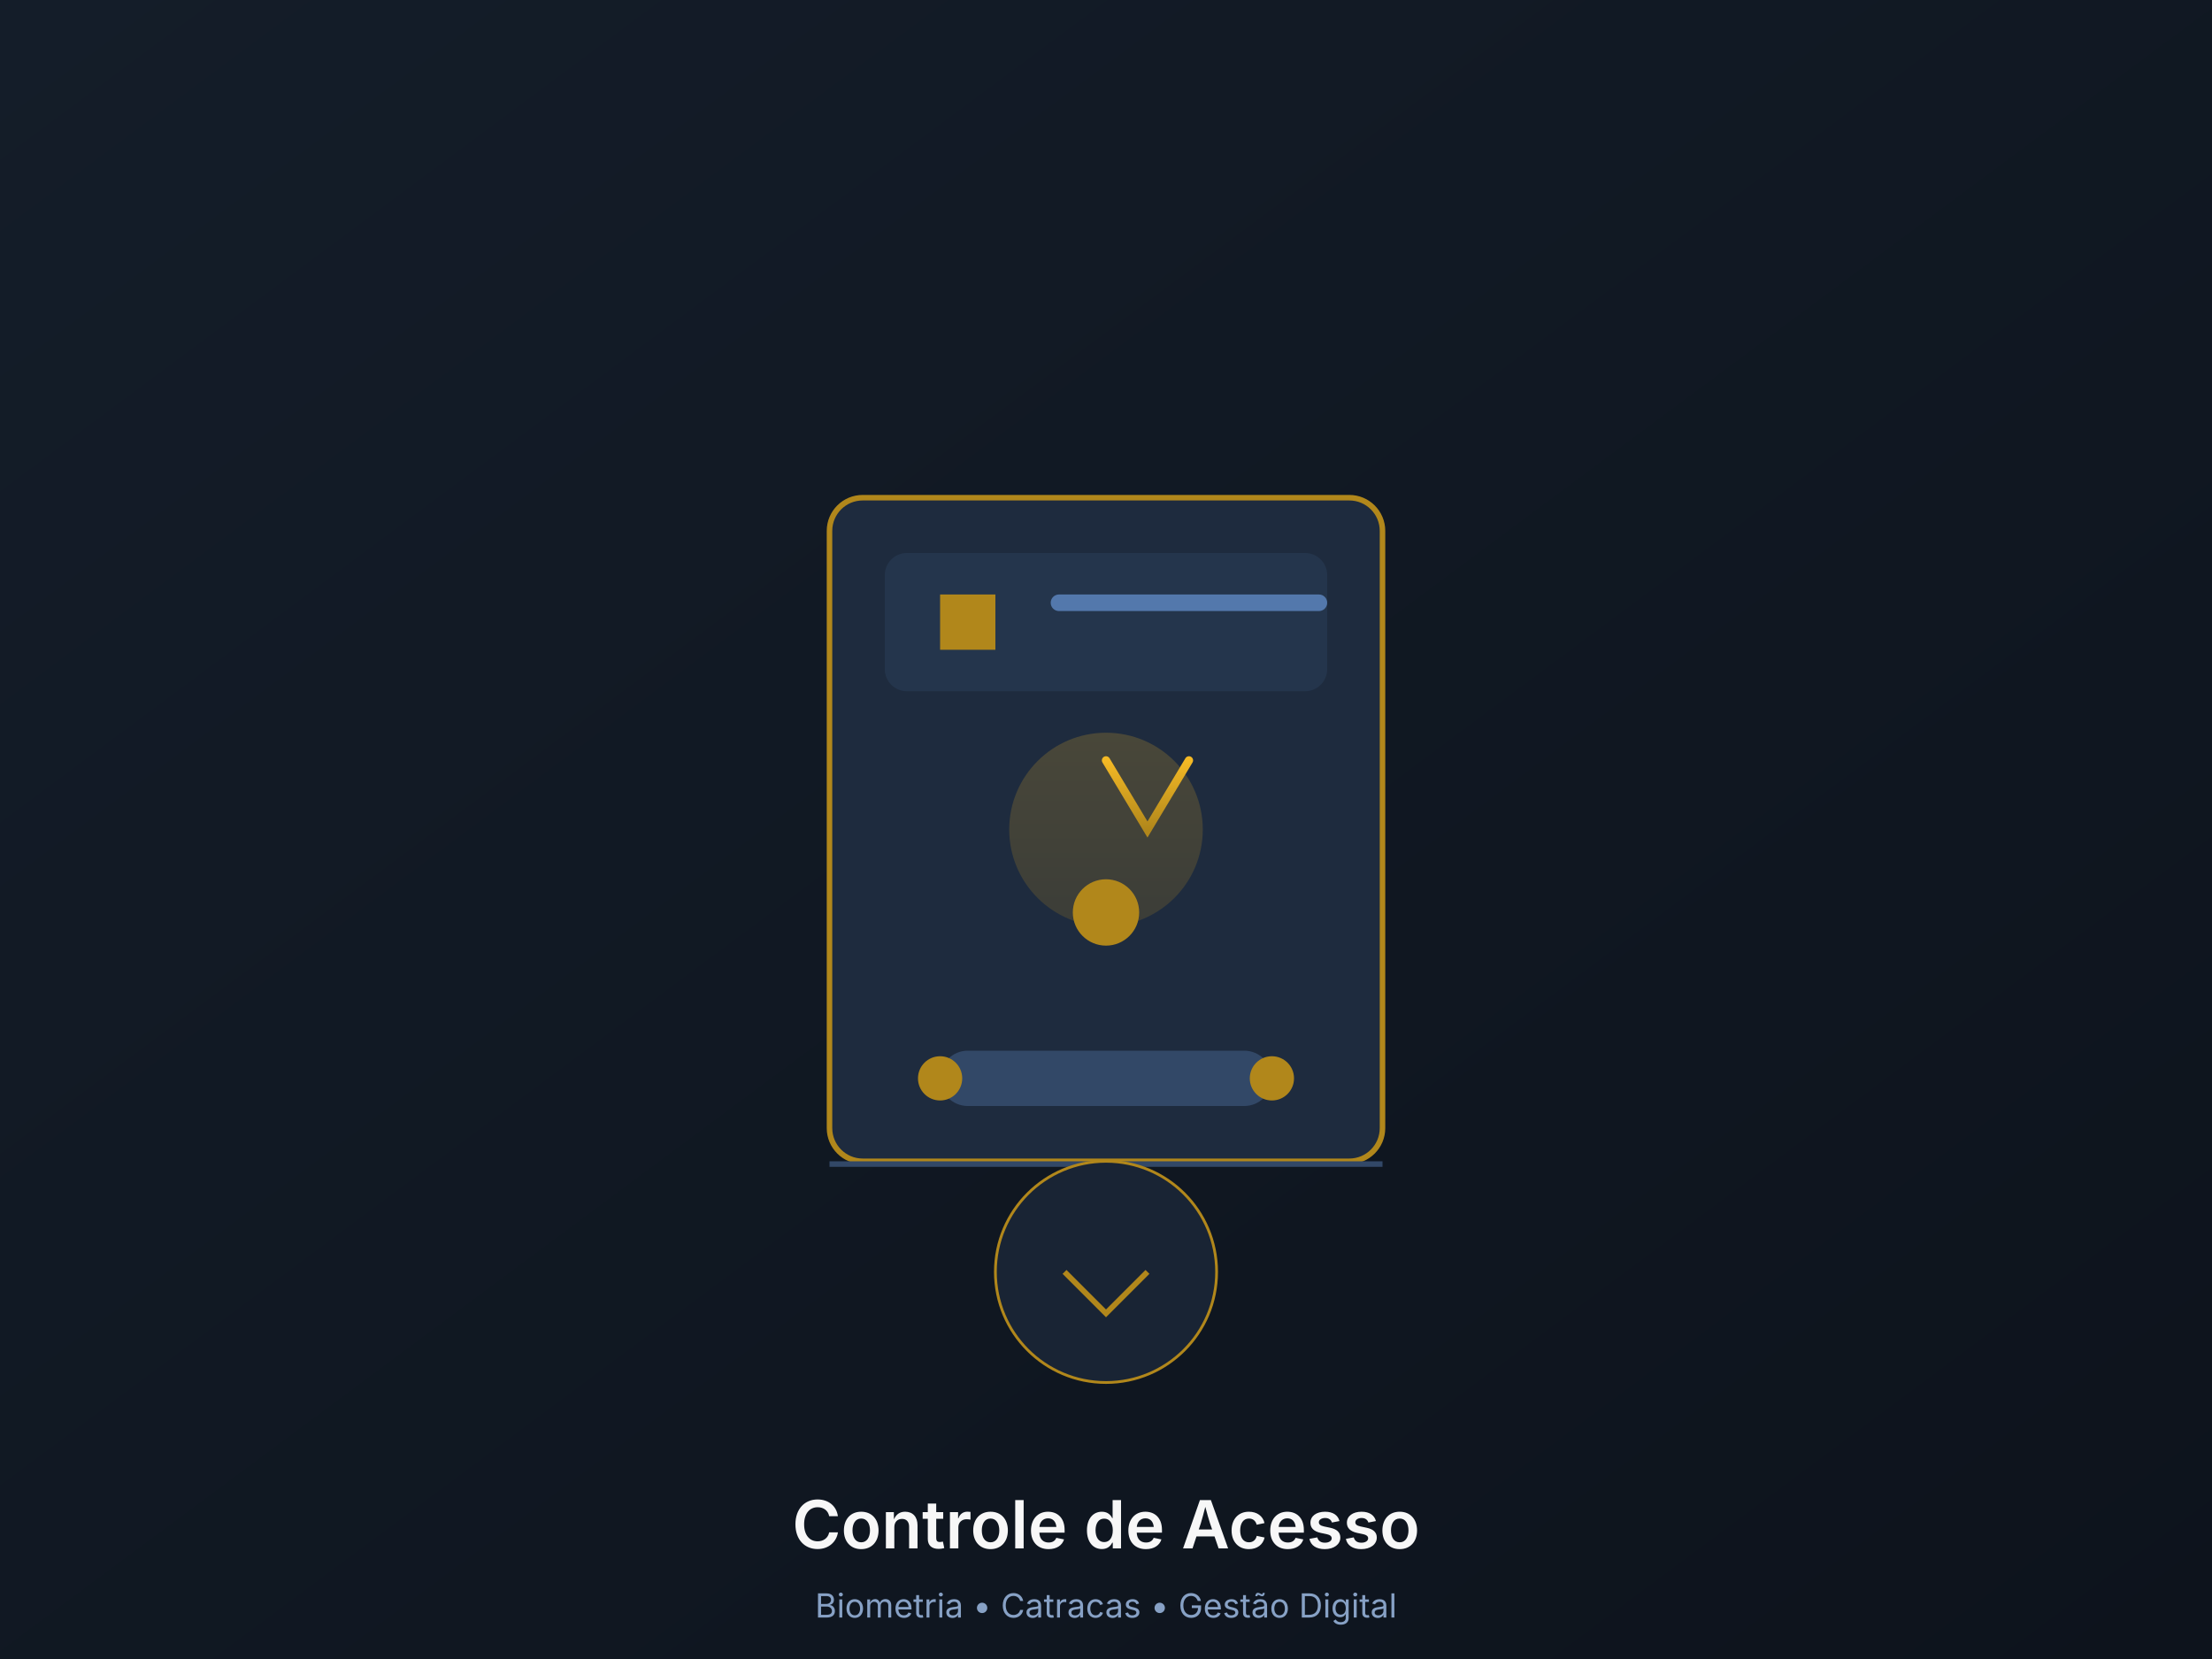
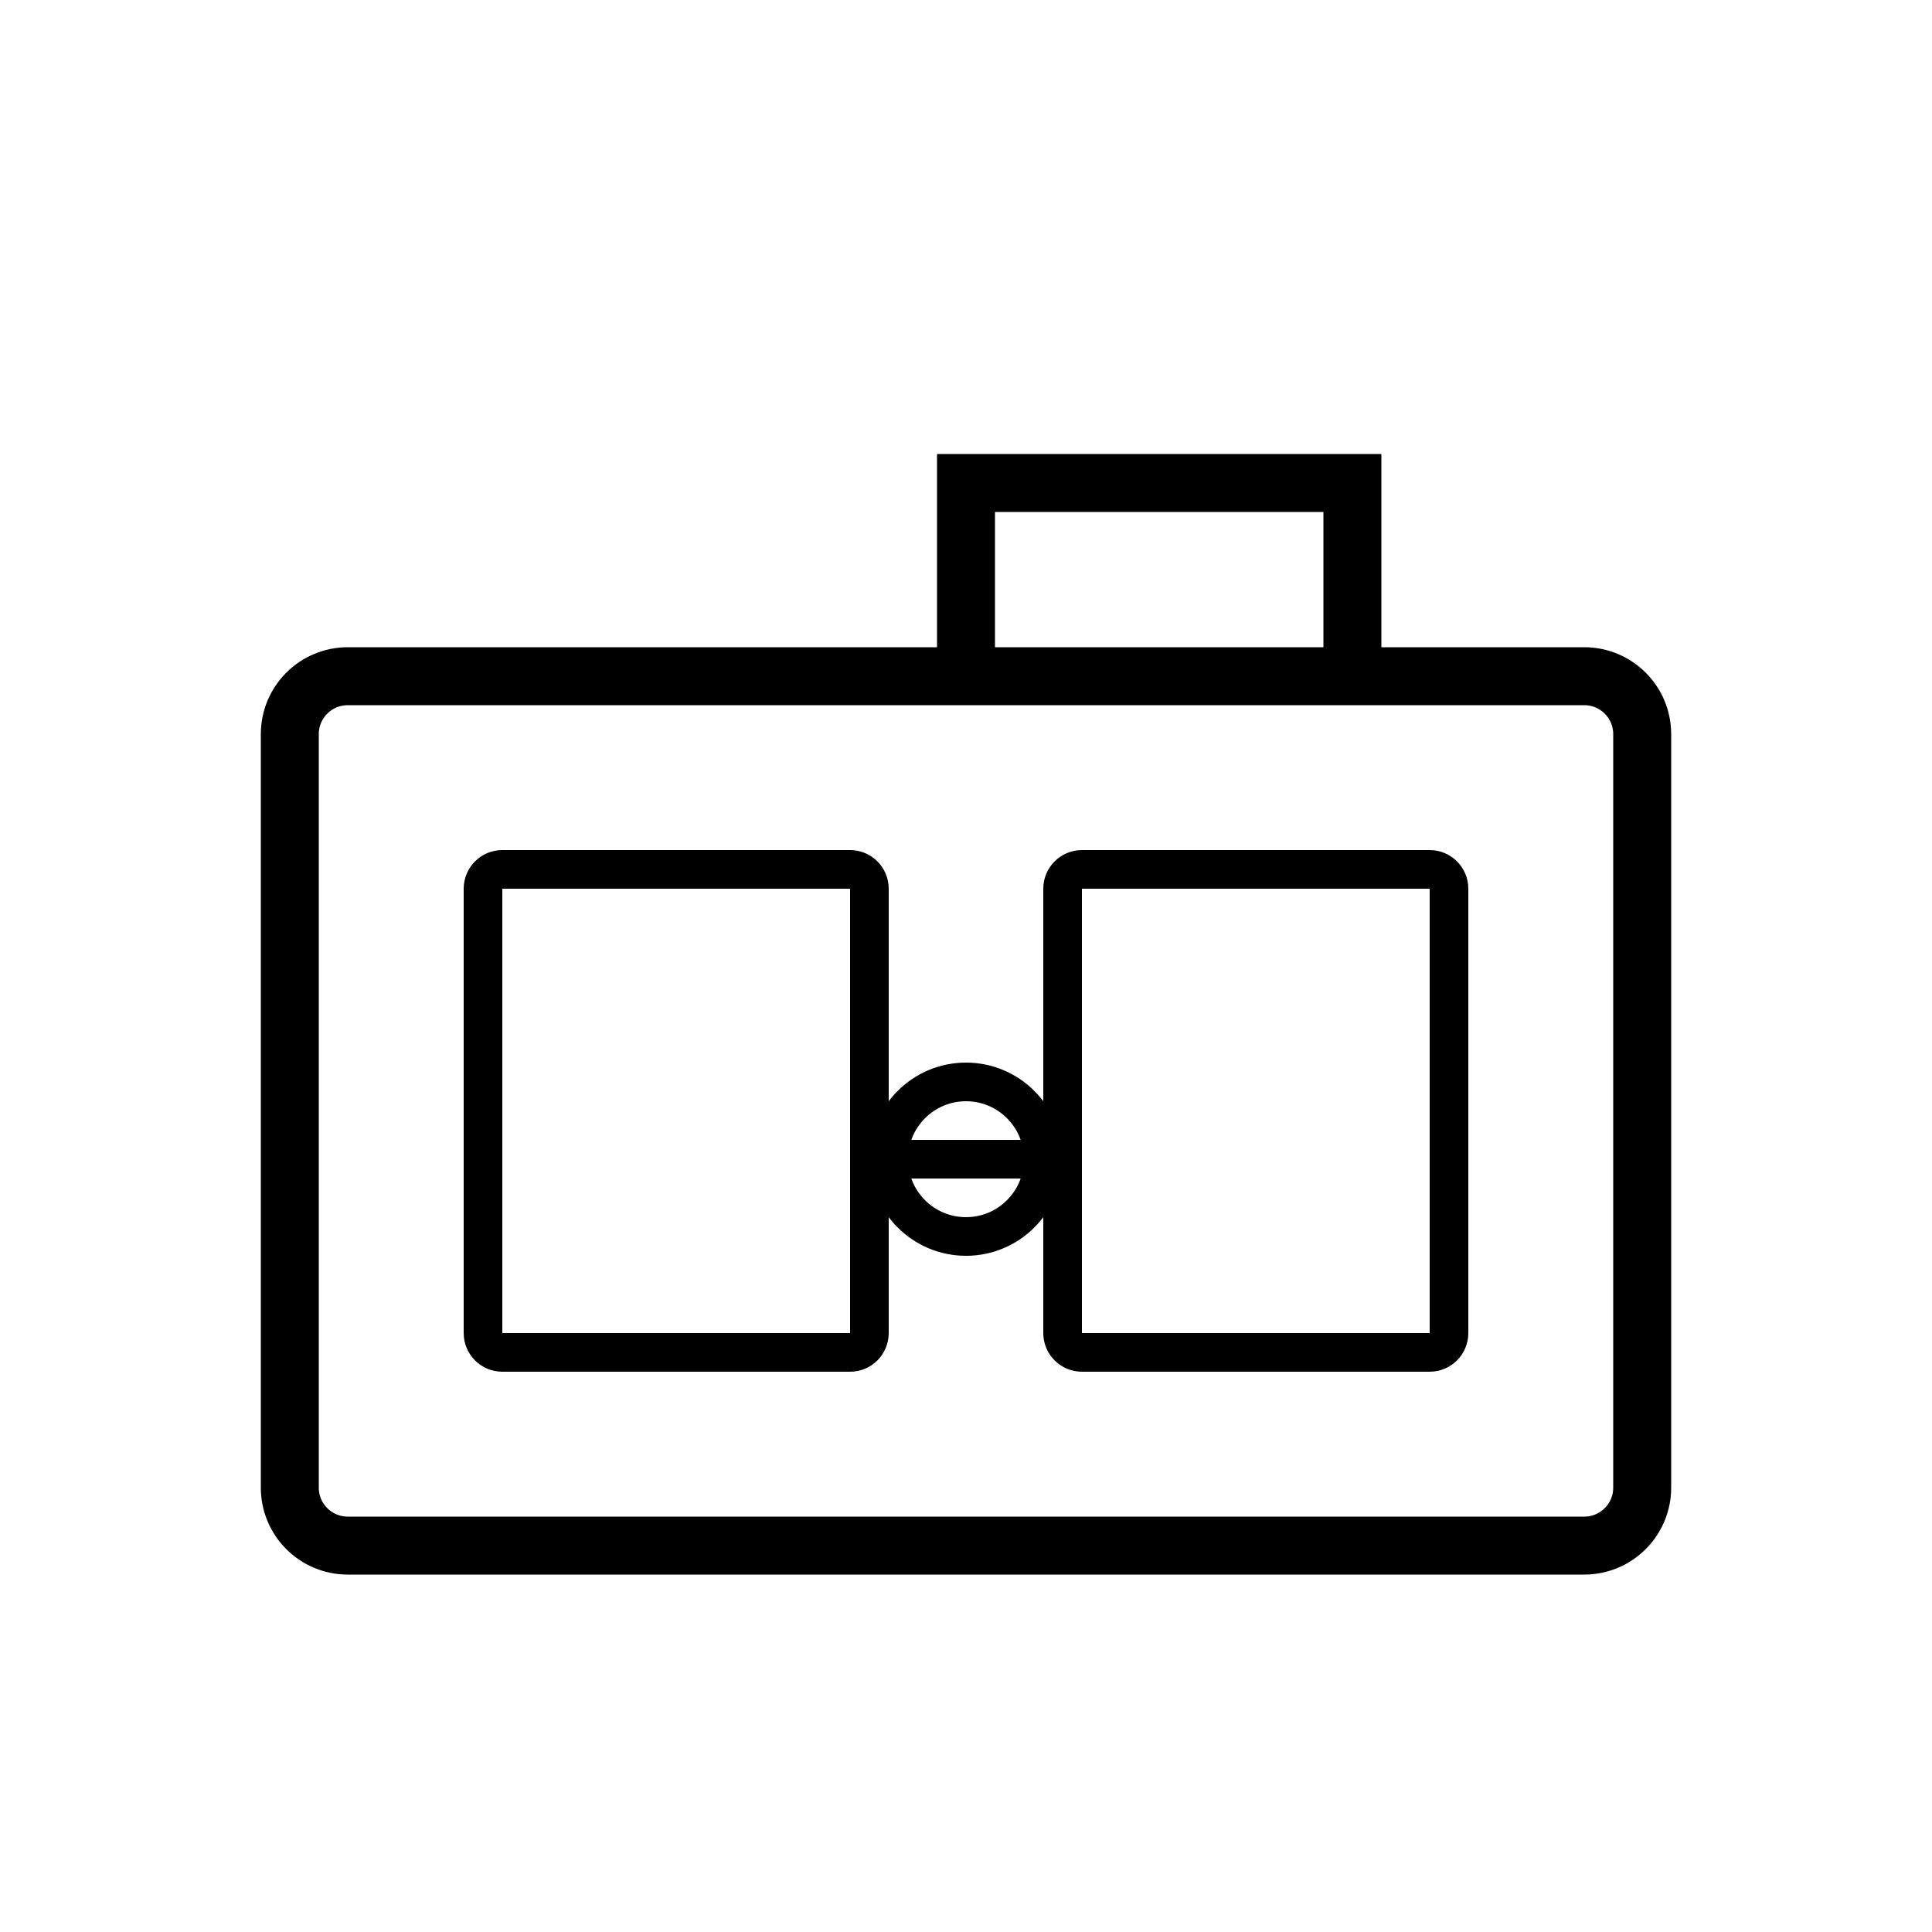
- <svg xmlns="http://www.w3.org/2000/svg" viewBox="0 0 800 600">
-   <defs>
-     <linearGradient id="bg" x1="0" y1="0" x2="1" y2="1">
-       <stop offset="0%" stop-color="hsl(215,35%,12%)" />
-       <stop offset="100%" stop-color="hsl(215,35%,8%)" />
-     </linearGradient>
-     <linearGradient id="goldGrad" x1="0" y1="0" x2="0" y2="1">
-       <stop offset="0%" stop-color="hsl(43,90%,55%)" />
-       <stop offset="100%" stop-color="hsl(43,74%,40%)" />
-     </linearGradient>
-   </defs>
-   <rect width="800" height="600" fill="url(#bg)" />
-   <rect x="300" y="180" width="200" height="240" rx="12" fill="hsl(215,35%,18%)" stroke="hsl(43,74%,40%)" stroke-width="2" />
-   <rect x="320" y="200" width="160" height="50" rx="8" fill="hsl(215,35%,22%)" />
-   <rect x="340" y="215" width="20" height="20" fill="hsl(43,74%,40%)" />
-   <rect x="380" y="215" width="100" height="6" rx="3" fill="hsl(215,35%,50%)" />
-   <circle cx="400" cy="300" r="35" fill="url(#goldGrad)" opacity="0.2" />
-   <path d="M400 275 L415 300 L430 275" stroke="url(#goldGrad)" stroke-width="3" fill="none" stroke-linecap="round" />
-   <circle cx="400" cy="330" r="12" fill="hsl(43,74%,40%)" />
-   <rect x="340" y="380" width="120" height="20" rx="10" fill="hsl(215,35%,30%)" />
-   <circle cx="340" cy="390" r="8" fill="hsl(43,74%,40%)" />
-   <circle cx="460" cy="390" r="8" fill="hsl(43,74%,40%)" />
-   <rect x="300" y="420" width="200" height="2" fill="hsl(215,35%,30%)" />
-   <circle cx="400" cy="460" r="40" fill="hsl(215,35%,15%)" stroke="hsl(43,74%,40%)" stroke-width="1" />
-   <path d="M385 460 L400 475 L415 460" stroke="hsl(43,74%,40%)" stroke-width="2" fill="none" />
-   <text x="400" y="560" text-anchor="middle" font-family="Inter, sans-serif" font-size="24" font-weight="600" fill="hsl(0,0%,97%)">Controle de Acesso</text>
-   <text x="400" y="585" text-anchor="middle" font-family="Inter, sans-serif" font-size="12" font-weight="400" fill="hsl(215,35%,65%)">Biometria • Catracas • Gestão Digital</text>
+ <svg xmlns="http://www.w3.org/2000/svg" viewBox="0 0 100 100" fill="none">
+   <rect x="15" y="35" width="70" height="45" rx="3" stroke="currentColor" stroke-width="3" fill="none" />
+   <rect x="25" y="45" width="20" height="25" rx="1" stroke="currentColor" stroke-width="2" fill="none" />
+   <rect x="55" y="45" width="20" height="25" rx="1" stroke="currentColor" stroke-width="2" fill="none" />
+   <path d="M50 35 L50 25 L70 25 L70 35" stroke="currentColor" stroke-width="3" fill="none" />
+   <circle cx="50" cy="60" r="4" stroke="currentColor" stroke-width="2" fill="none" />
+   <path d="M46 60 L54 60" stroke="currentColor" stroke-width="2" />
</svg>
